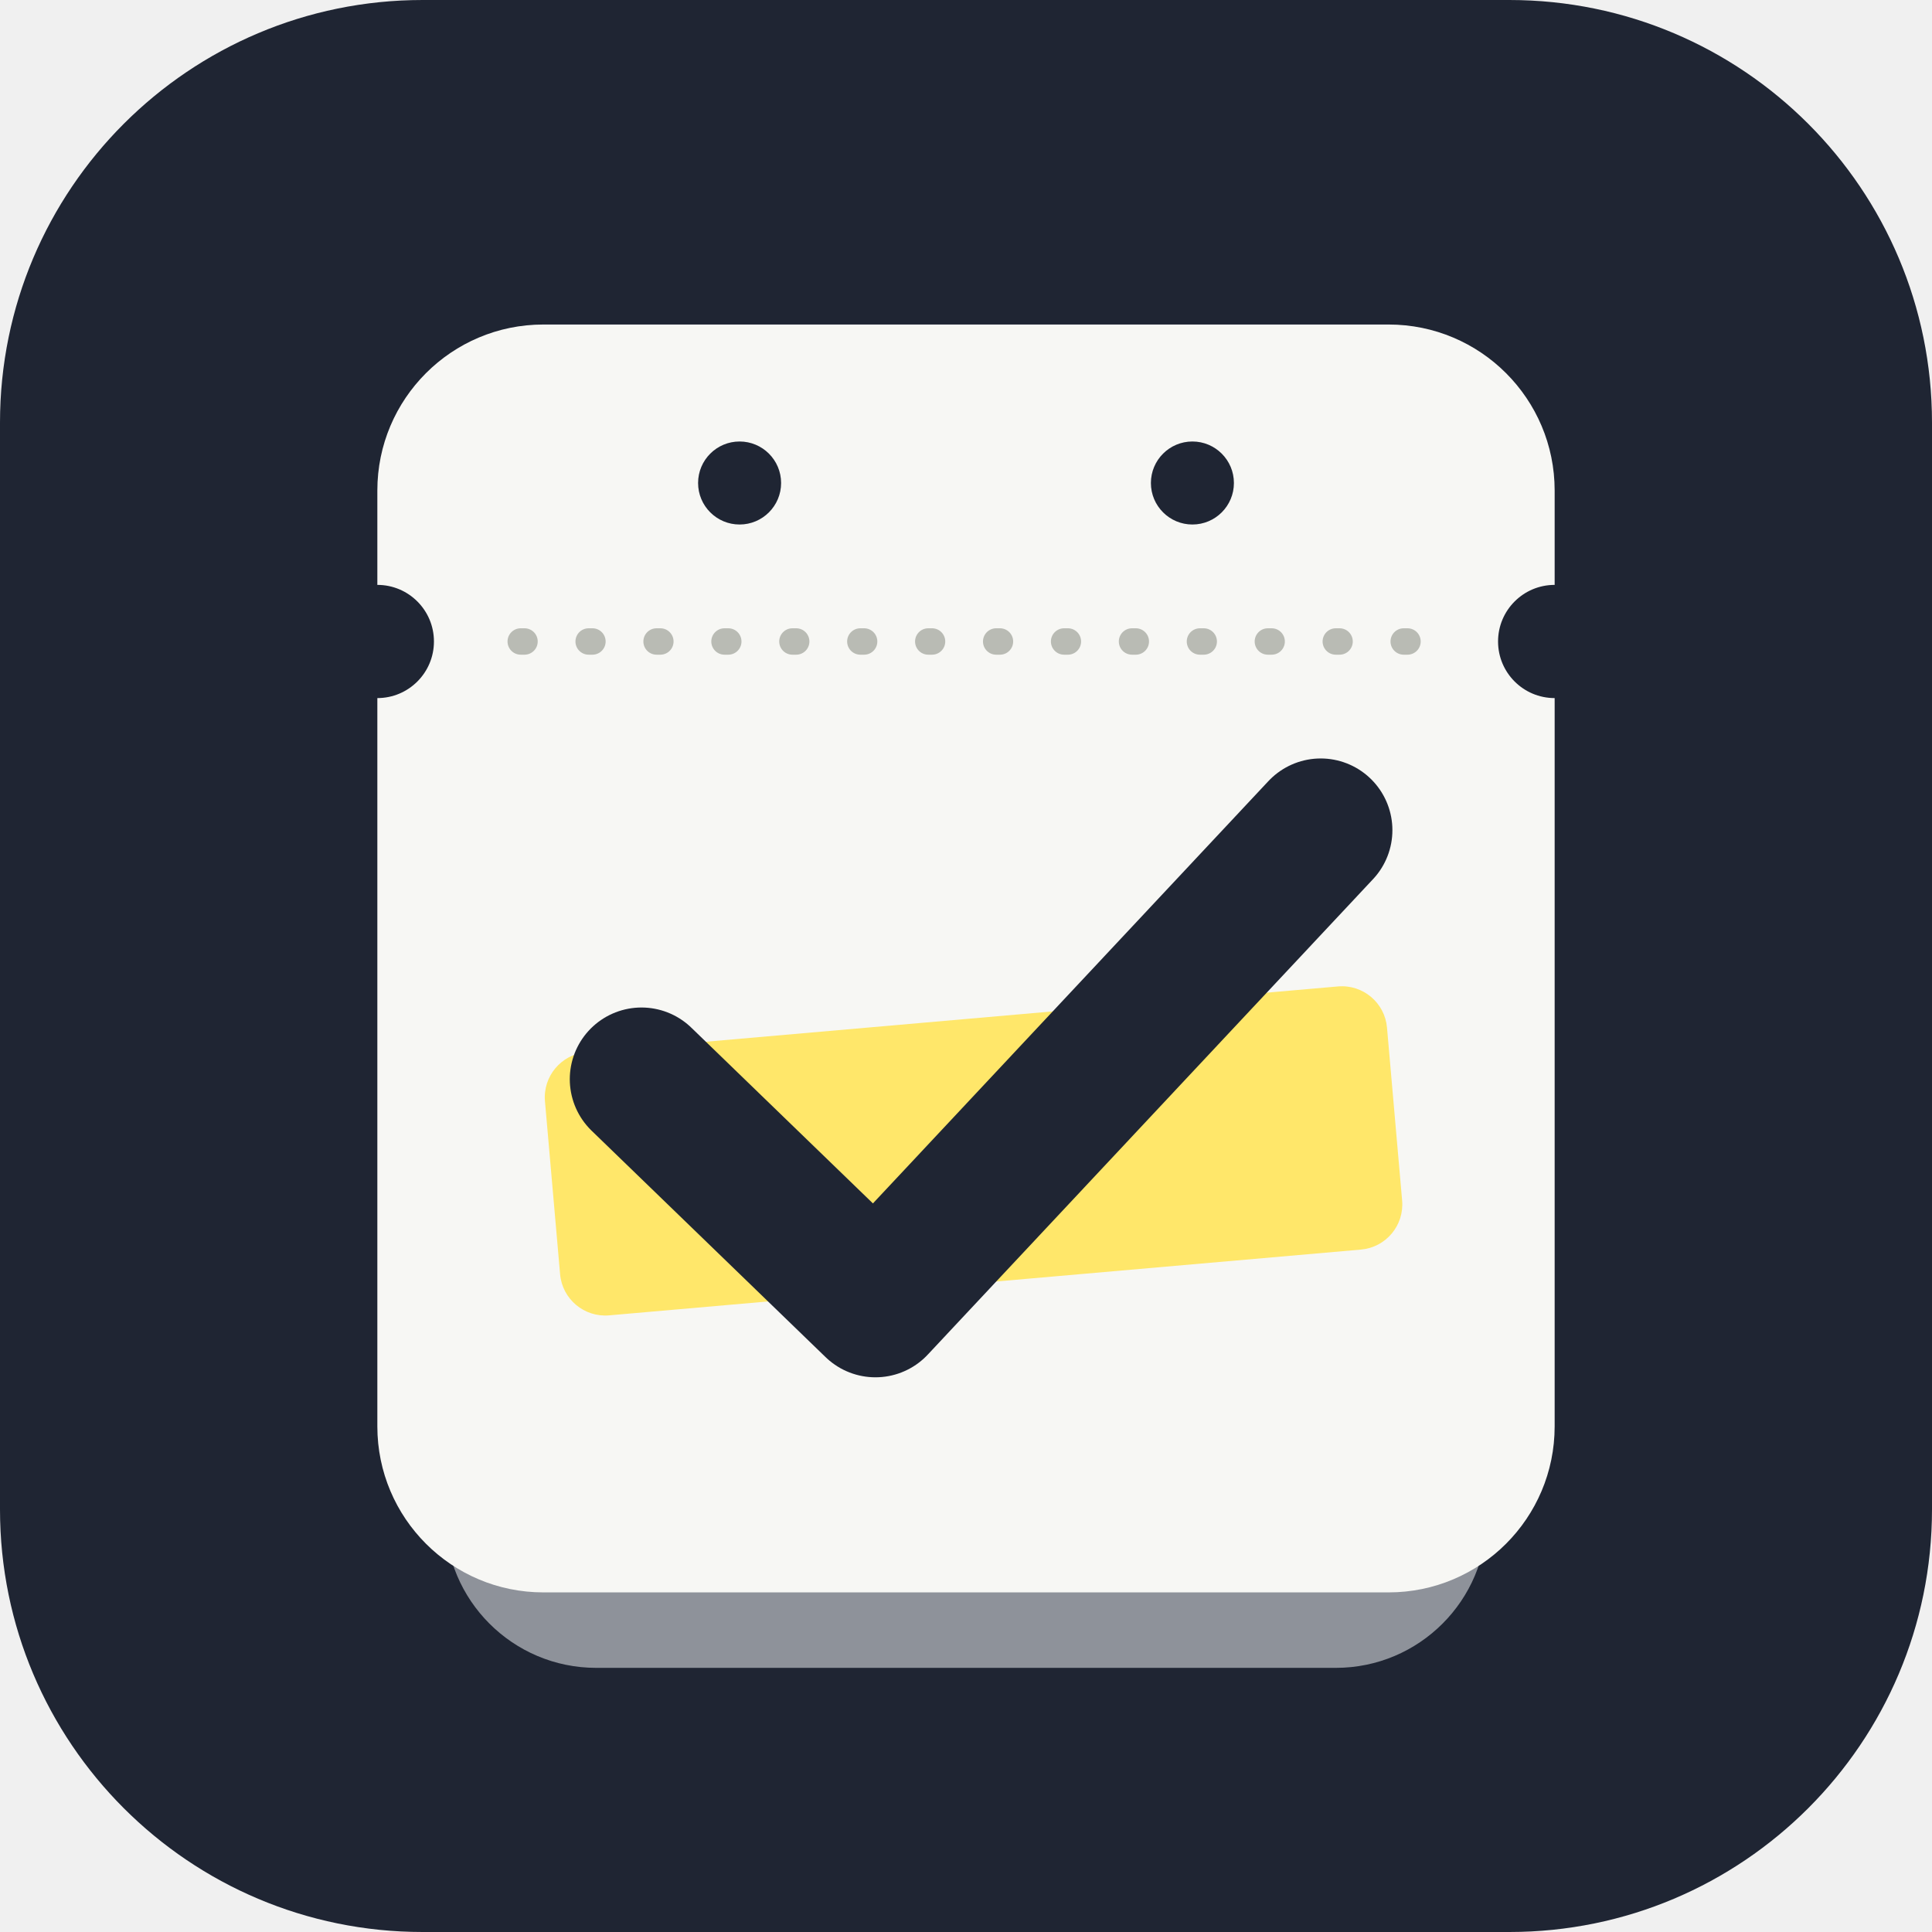
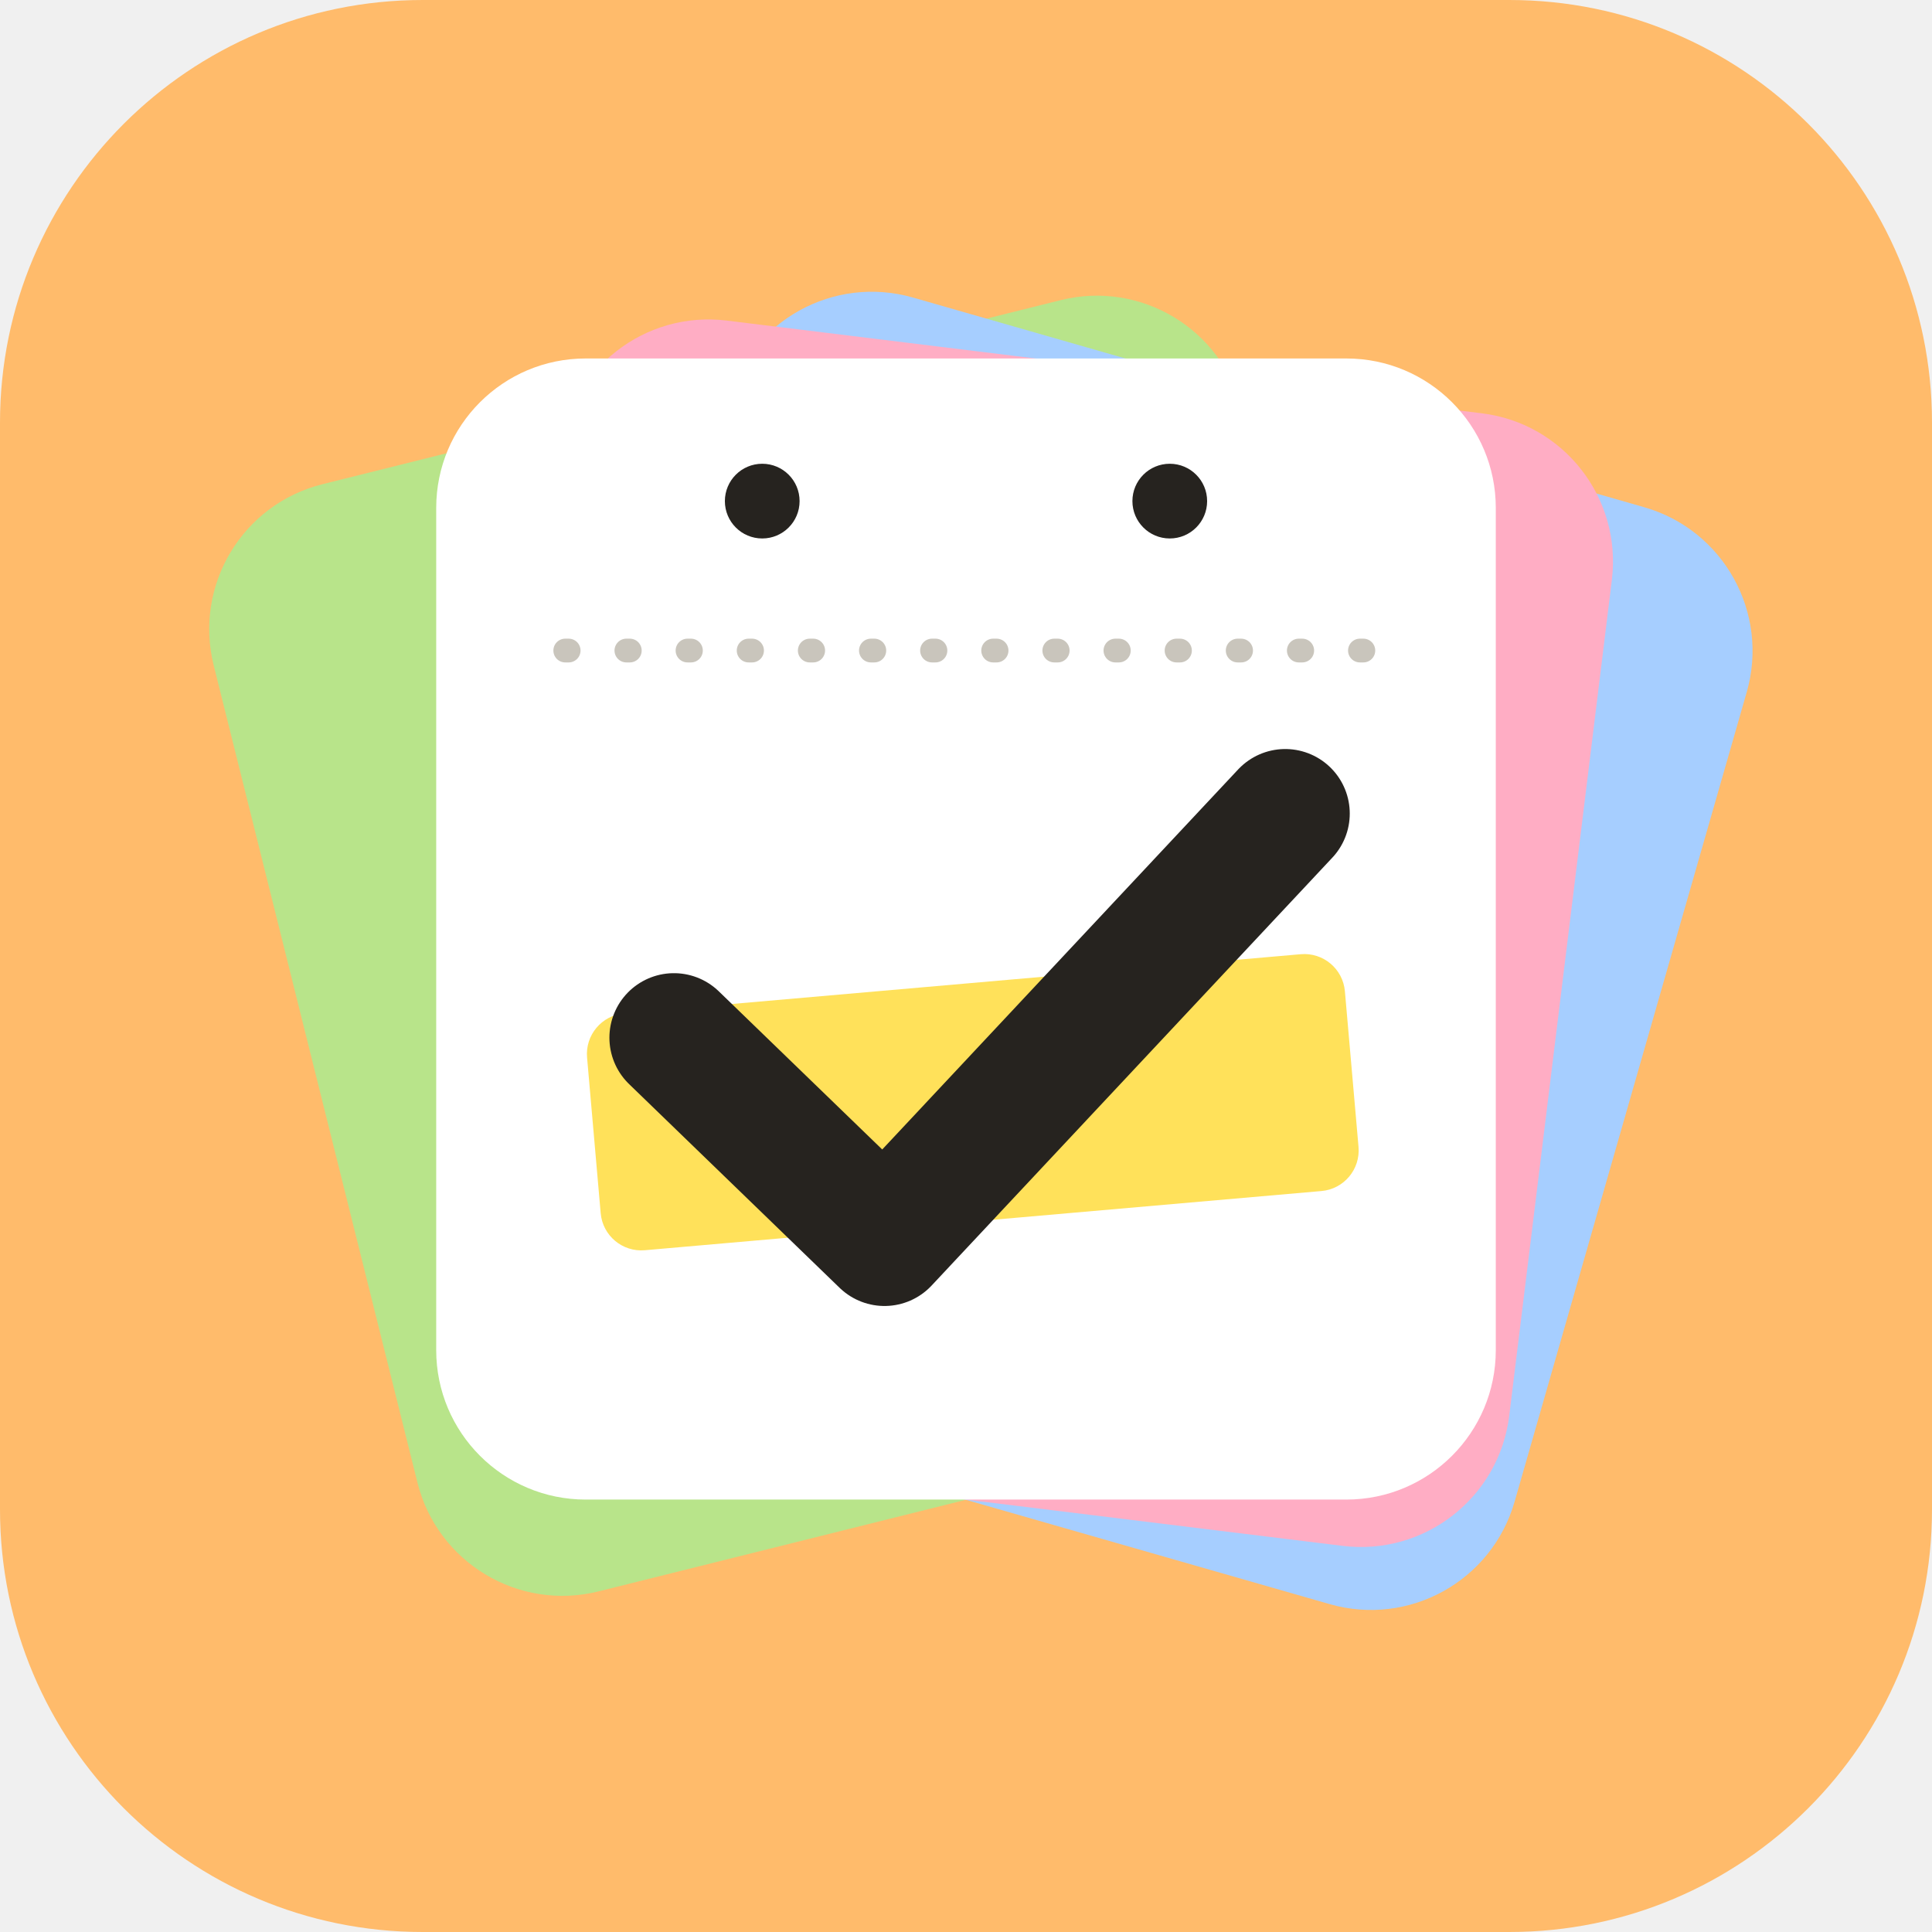
<svg xmlns="http://www.w3.org/2000/svg" viewBox="0 0 512 512" width="512" height="512">
-   <rect width="512" height="512" rx="112" fill="#1F2533" />
-   <g transform="translate(256 256) scale(1.0) translate(-256 -256)">
-     <rect x="118" y="112" width="276" height="330" rx="40" fill="#8E929A" />
-     <rect x="100" y="86" width="312" height="336" rx="44" fill="#F7F7F4" />
-     <circle cx="100" cy="170" r="15" fill="#1F2533" />
-     <circle cx="412" cy="170" r="15" fill="#1F2533" />
-     <path d="M138 170H374" stroke="#B9BBB4" stroke-width="7" stroke-linecap="round" stroke-dasharray="1 17" />
-     <circle cx="196" cy="128" r="11" fill="#1F2533" />
-     <circle cx="316" cy="128" r="11" fill="#1F2533" />
-     <rect x="146" y="270" width="224" height="70" rx="12" fill="#FFE76A" transform="rotate(-5 258 305)" />
-     <path d="M170 286L232 346L350 220" fill="none" stroke="#1F2533" stroke-width="38" stroke-linecap="round" stroke-linejoin="round" />
+   <rect width="512" height="512" rx="112" fill="#FFBB6B" />
+   <g transform="translate(256 248) scale(0.9) translate(-256 -256)">
+     <rect x="100" y="86" width="312" height="336" rx="44" fill="#B8E48A" transform="rotate(-14 256 420)" />
+     <rect x="100" y="86" width="312" height="336" rx="44" fill="#A6CEFF" transform="rotate(16 256 420)" />
+     <rect x="100" y="86" width="312" height="336" rx="44" fill="#FFADC4" transform="rotate(7 256 420)" />
+     <rect x="100" y="86" width="312" height="336" rx="44" fill="#FFFFFF" />
+     <circle cx="196" cy="128" r="11" fill="#26231F" />
+     <circle cx="316" cy="128" r="11" fill="#26231F" />
+     <path d="M138 172H374" stroke="#C9C5BC" stroke-width="7" stroke-linecap="round" stroke-dasharray="1 17" />
+     <rect x="146" y="270" width="224" height="70" rx="12" fill="#FFE15A" transform="rotate(-5 258 305)" />
+     <path d="M170 286L232 346L350 220" fill="none" stroke="#26231F" stroke-width="38" stroke-linecap="round" stroke-linejoin="round" />
  </g>
</svg>
